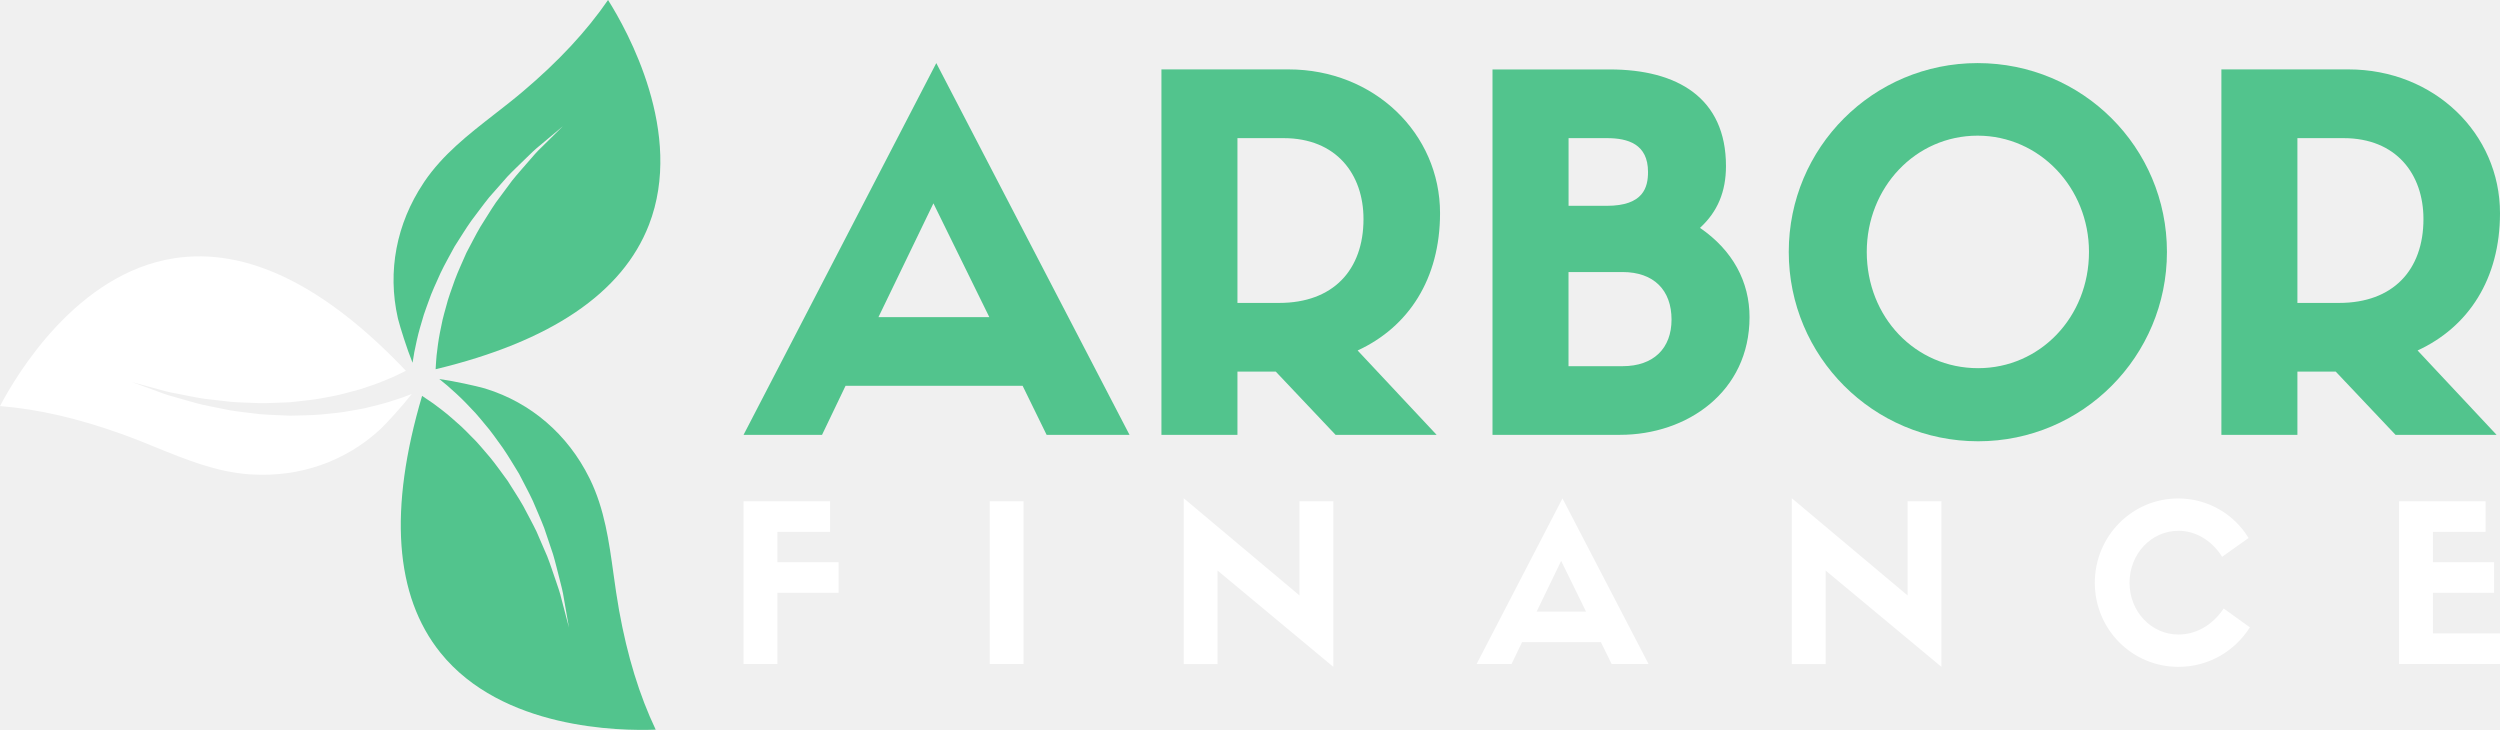
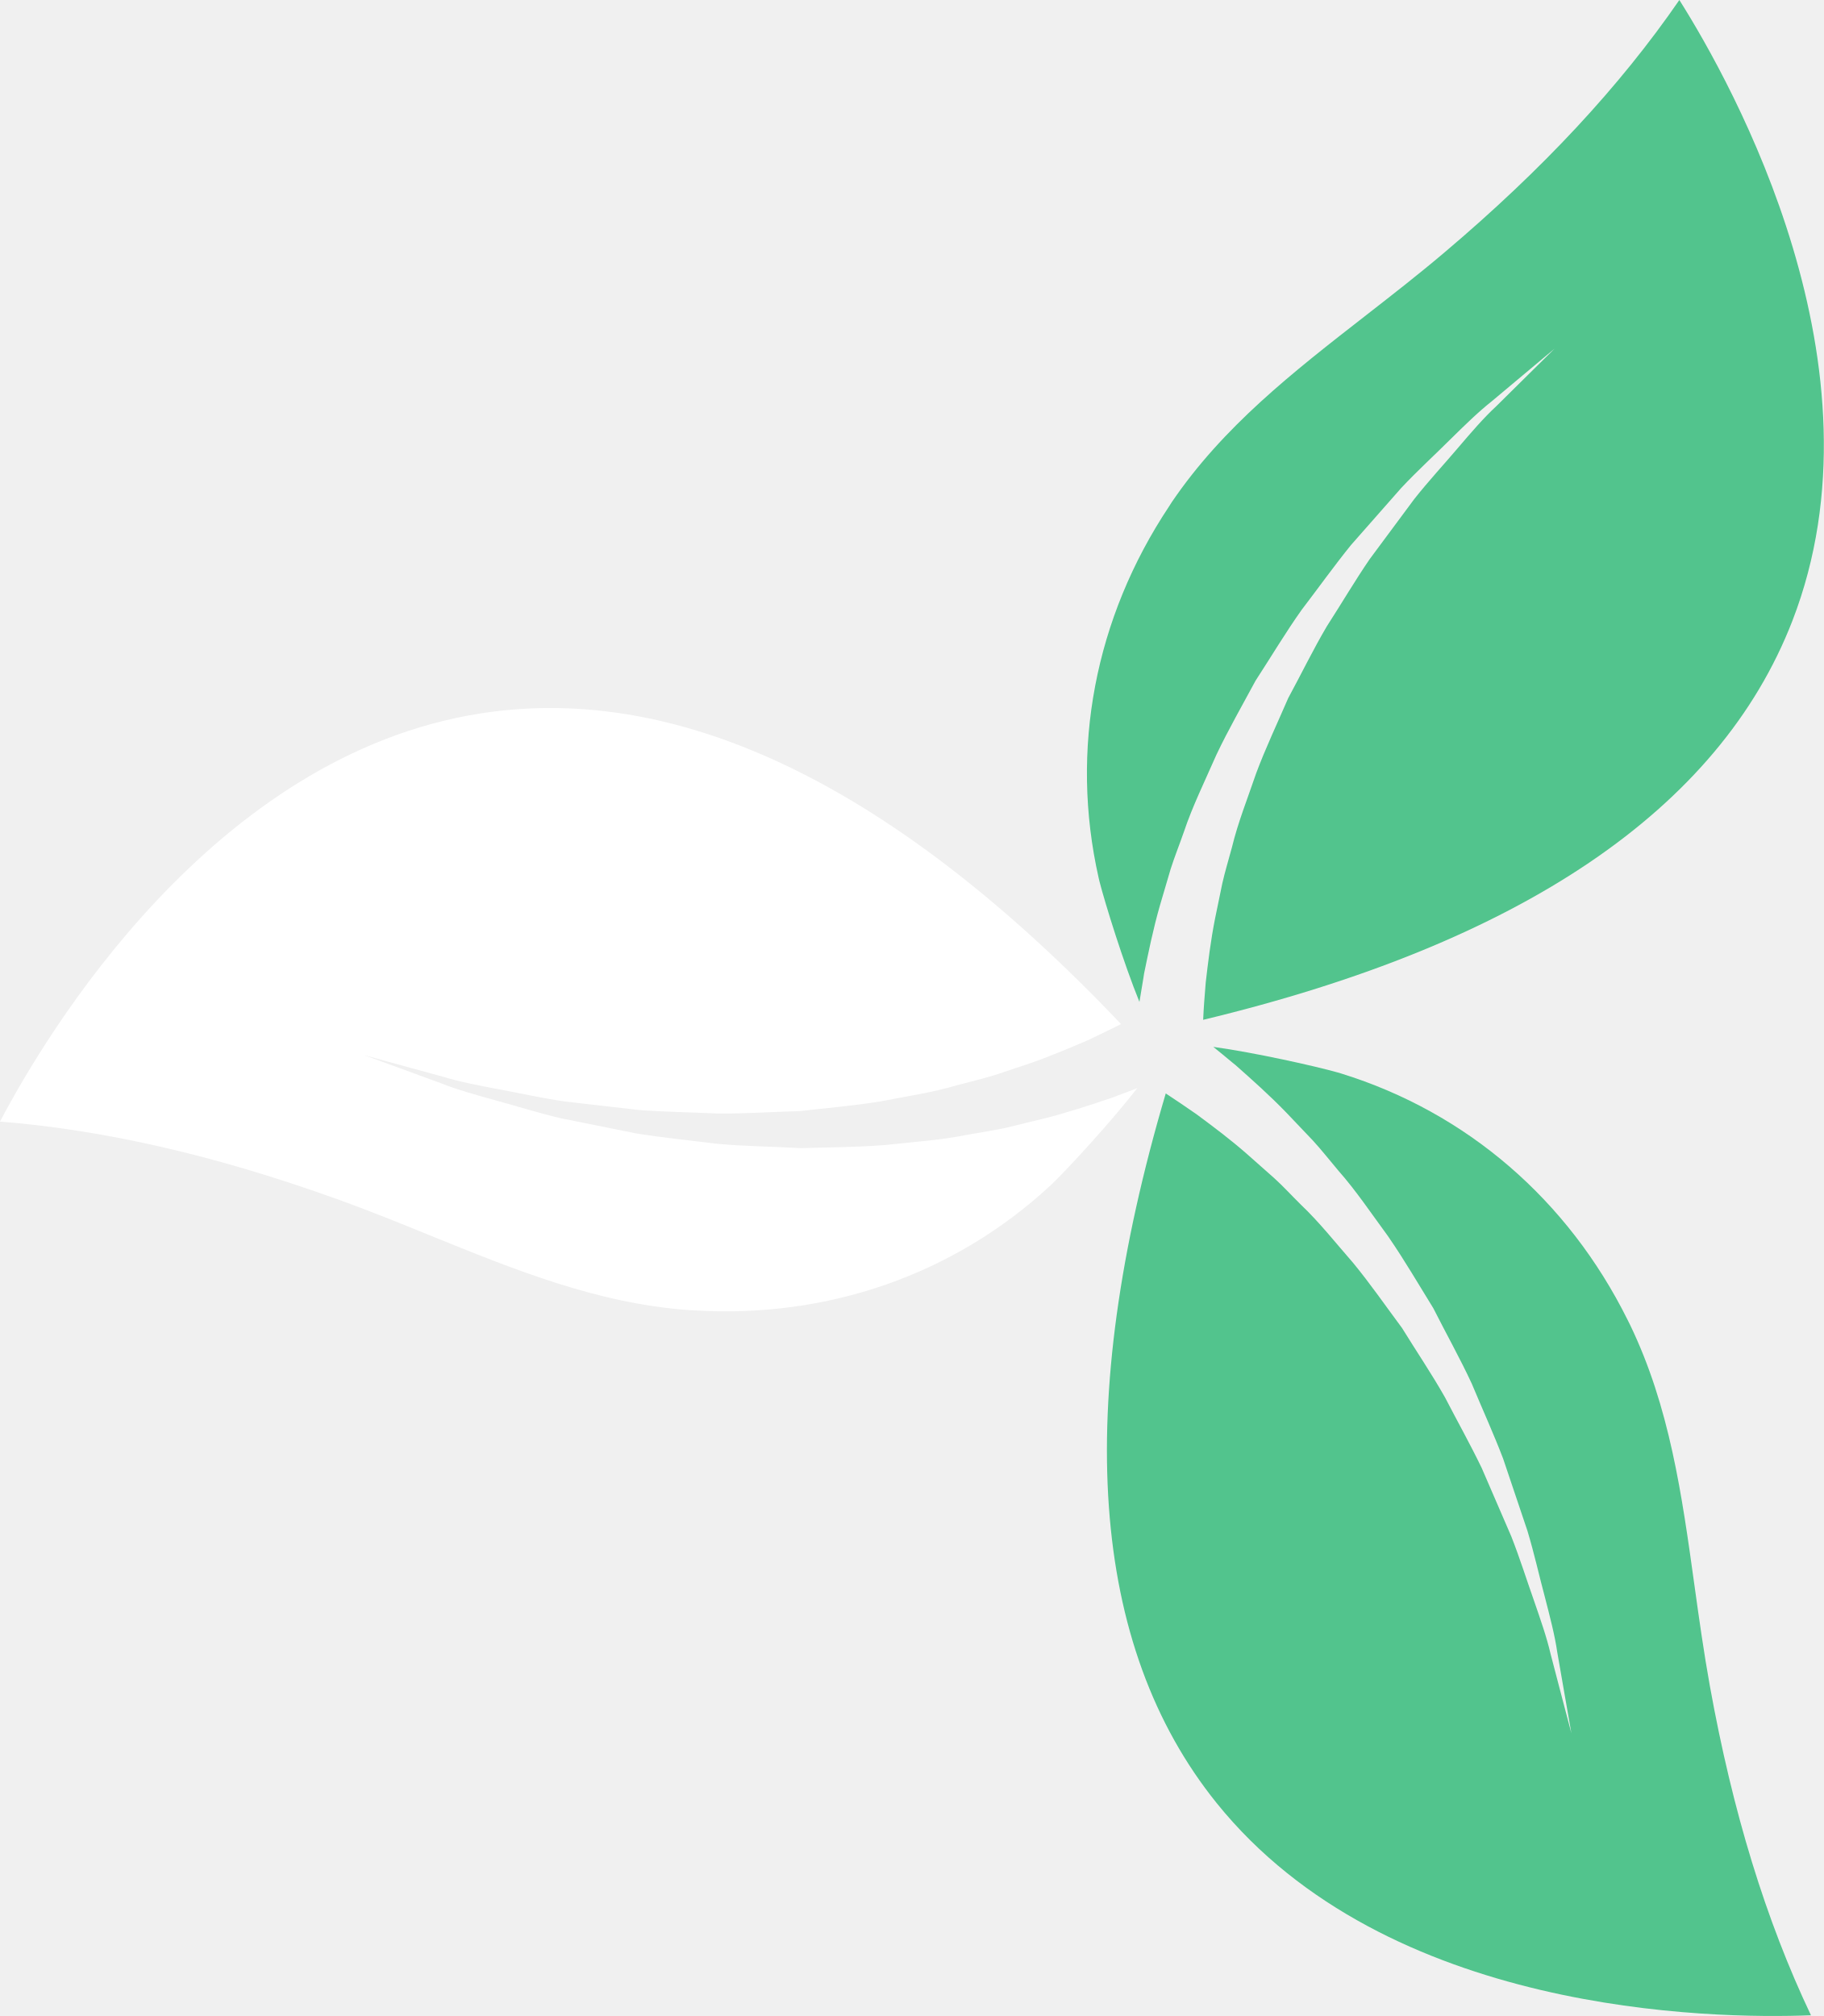
- <svg xmlns="http://www.w3.org/2000/svg" version="1.1" id="Layer_1" xml:space="preserve" viewBox="216.68 417.28 566.65 165.44">
-   <style type="text/css"> 	.st0{fill:#021017;} 	.st1{fill:#52C48D;} 	.st2{fill:#FFFFFF;} </style>
+ <svg xmlns="http://www.w3.org/2000/svg" version="1.1" id="Layer_1" xml:space="preserve" viewBox="216.68 417.28 149.68 165.44">
+   <style type="text/css">         .st0 {             fill: #021017;         }          .st1 {             fill: #52C48D;         }          .st2 {             fill: #FFFFFF;         }     </style>
  <g>
    <g>
      <g>
        <g>
          <g>
            <g>
              <g>
-                 <g>
-                   <path class="st1" d="M448.47,504.73h-40.14L403,515.85h-17.79l43.69-84.27l43.8,84.27h-18.79L448.47,504.73z M415.79,489.16          h25.13l-12.67-25.79L415.79,489.16z" />
-                 </g>
-               </g>
-               <g>
-                 <g>
-                   <path class="st1" d="M497.16,501.5v14.34h-17.23v-82.83h28.8c19.46,0,34.35,14.56,34.35,32.58          c0,14.9-7.12,25.79-18.68,31.13l17.9,19.12h-22.9l-13.56-14.34H497.16z M506.61,485.94c12.23,0,19.12-7.45,19.12-19.01          c0-10.12-6.12-18.34-18.12-18.34h-10.45v37.36H506.61z" />
-                 </g>
-               </g>
-               <g>
-                 <g>
-                   <path class="st1" d="M554.97,515.85v-82.83h26.57c15.34,0,26.35,6.45,26.35,21.9c0,5.78-1.89,10.34-5.89,14.01          c7.45,5.11,11.23,12.23,11.23,20.23c0,16.9-14.12,26.68-29.35,26.68H554.97z M580.88,463.93c8.34,0,9.34-4.23,9.34-7.67          c0-6.34-4.56-7.67-9.34-7.67h-8.67v15.34H580.88z M584.43,500.28c7.12,0,11.12-4.11,11.12-10.56c0-6.67-4-10.78-11.12-10.78          H572.2v21.35H584.43z" />
-                 </g>
-               </g>
-               <g>
-                 <g>
-                   <path class="st1" d="M622.12,474.38c0-23.68,19.12-42.8,42.8-42.8c23.79,0,42.92,19.12,42.92,42.8s-19.12,42.92-42.8,42.92          C641.24,517.29,622.12,498.06,622.12,474.38z M639.8,474.38c0,14.79,11.01,26.35,25.24,26.35          c14.01,0,25.13-11.56,25.13-26.35c0-14.56-11.23-26.35-25.24-26.35C650.8,448.03,639.8,459.81,639.8,474.38z" />
-                 </g>
-               </g>
-               <g>
-                 <g>
-                   <path class="st1" d="M737.41,501.5v14.34h-17.23v-82.83h28.8c19.46,0,34.35,14.56,34.35,32.58          c0,14.9-7.12,25.79-18.68,31.13l17.9,19.12h-22.9l-13.56-14.34H737.41z M746.86,485.94c12.23,0,19.12-7.45,19.12-19.01          c0-10.12-6.11-18.34-18.12-18.34h-10.45v37.36H746.86z" />
-                 </g>
+                 <path class="st1" d="M365.3,582.66c-3.7-7.79-6.43-16.67-8.3-27.04c-0.49-2.72-0.88-5.49-1.25-8.16         c-1.05-7.58-2.05-14.73-5.3-21.47c-0.06-0.13-0.13-0.25-0.19-0.38c-4.89-9.86-13.21-17.04-23.5-20.23         c-0.08-0.03-0.19-0.06-0.3-0.09c-1.76-0.5-6.79-1.63-10.21-2.1c0.5,0.4,1.02,0.83,1.56,1.28c0.09,0.07,0.17,0.14,0.26,0.21         c1.33,1.18,2.78,2.46,4.19,3.92c0.7,0.73,1.42,1.49,2.15,2.26c0.72,0.78,1.39,1.64,2.1,2.48c1.46,1.65,2.73,3.55,4.09,5.4         c0.03,0.04,0.05,0.08,0.08,0.12c1.28,1.86,2.43,3.84,3.63,5.78c1.05,2.08,2.19,4.11,3.15,6.18c0.88,2.11,1.81,4.15,2.58,6.17         c0.69,2.05,1.36,4.03,1.99,5.91c0.57,1.89,0.97,3.72,1.42,5.39c0.43,1.67,0.83,3.19,1.03,4.58c0.24,1.37,0.45,2.57,0.62,3.56         c0.34,1.97,0.54,3.09,0.54,3.09s-0.29-1.11-0.8-3.04c-0.25-0.97-0.56-2.14-0.91-3.48c-0.31-1.35-0.83-2.83-1.39-4.45         c-0.57-1.61-1.12-3.37-1.83-5.18c-0.77-1.79-1.59-3.67-2.43-5.62c-0.92-1.91-1.99-3.82-3.01-5.79         c-1.09-1.93-2.36-3.8-3.53-5.7c-1.34-1.8-2.61-3.64-4.01-5.34c-1.45-1.66-2.78-3.35-4.3-4.79c-0.74-0.73-1.43-1.49-2.17-2.16         c-0.75-0.66-1.48-1.31-2.19-1.94c-1.42-1.25-2.86-2.32-4.18-3.3c-0.9-0.63-1.74-1.19-2.54-1.72         c-7.61,25.73-6.23,45.31,4.18,58.24C330.5,582.58,357.08,582.98,365.3,582.66z">                                 </path>
              </g>
            </g>
          </g>
          <g>
            <g>
-               <path class="st2" d="M385.21,567.78V530.9h19.61v6.93h-11.93v6.88h13.86v6.93h-13.86v16.14H385.21z" />
-               <path class="st2" d="M448.68,567.78h-7.67V530.9h7.67V567.78z" />
-               <path class="st2" d="M511.22,530.9h7.67v37.53l-26.24-21.83v21.19h-7.67v-37.58l26.24,22.03V530.9z" />
-               <path class="st2" d="M579.54,562.83h-17.87l-2.38,4.95h-7.92l19.46-37.53l19.51,37.53h-8.37L579.54,562.83z M564.98,555.9        h11.19l-5.64-11.49L564.98,555.9z" />
-               <path class="st2" d="M649.05,530.9h7.67v37.53l-26.24-21.83v21.19h-7.67v-37.58l26.24,22.03V530.9z" />
-               <path class="st2" d="M726.64,559.47c-3.42,5.4-9.36,8.96-16.19,8.96c-10.55,0-18.96-8.52-18.96-19.06s8.42-19.11,18.91-19.11        c6.73,0,12.67,3.57,15.94,8.96l-5.99,4.26c-2.53-3.96-6.24-5.89-9.9-5.89c-6.19,0-11.09,5.25-11.09,11.78        c0,6.49,4.9,11.73,11.09,11.73c3.81,0,7.58-1.93,10.25-5.89L726.64,559.47z" />
-               <path class="st2" d="M760.45,567.78V530.9h19.61v6.93h-11.93v6.88h13.86v6.93h-13.86v9.21h15.2v6.93H760.45z" />
-             </g>
-           </g>
-         </g>
-       </g>
-       <g>
-         <g>
-           <g>
-             <g>
-               <g>
-                 <path class="st1" d="M365.3,582.66c-3.7-7.79-6.43-16.67-8.3-27.04c-0.49-2.72-0.88-5.49-1.25-8.16         c-1.05-7.58-2.05-14.73-5.3-21.47c-0.06-0.13-0.13-0.25-0.19-0.38c-4.89-9.86-13.21-17.04-23.5-20.23         c-0.08-0.03-0.19-0.06-0.3-0.09c-1.76-0.5-6.79-1.63-10.21-2.1c0.5,0.4,1.02,0.83,1.56,1.28c0.09,0.07,0.17,0.14,0.26,0.21         c1.33,1.18,2.78,2.46,4.19,3.92c0.7,0.73,1.42,1.49,2.15,2.26c0.72,0.78,1.39,1.64,2.1,2.48c1.46,1.65,2.73,3.55,4.09,5.4         c0.03,0.04,0.05,0.08,0.08,0.12c1.28,1.86,2.43,3.84,3.63,5.78c1.05,2.08,2.19,4.11,3.15,6.18c0.88,2.11,1.81,4.15,2.58,6.17         c0.69,2.05,1.36,4.03,1.99,5.91c0.57,1.89,0.97,3.72,1.42,5.39c0.43,1.67,0.83,3.19,1.03,4.58c0.24,1.37,0.45,2.57,0.62,3.56         c0.34,1.97,0.54,3.09,0.54,3.09s-0.29-1.11-0.8-3.04c-0.25-0.97-0.56-2.14-0.91-3.48c-0.31-1.35-0.83-2.83-1.39-4.45         c-0.57-1.61-1.12-3.37-1.83-5.18c-0.77-1.79-1.59-3.67-2.43-5.62c-0.92-1.91-1.99-3.82-3.01-5.79         c-1.09-1.93-2.36-3.8-3.53-5.7c-1.34-1.8-2.61-3.64-4.01-5.34c-1.45-1.66-2.78-3.35-4.3-4.79c-0.74-0.73-1.43-1.49-2.17-2.16         c-0.75-0.66-1.48-1.31-2.19-1.94c-1.42-1.25-2.86-2.32-4.18-3.3c-0.9-0.63-1.74-1.19-2.54-1.72         c-7.61,25.73-6.23,45.31,4.18,58.24C330.5,582.58,357.08,582.98,365.3,582.66z" />
-               </g>
+               <path class="st1" d="M354.5,417.28c-4.89,7.1-11.22,13.9-19.27,20.71c-2.11,1.79-4.31,3.5-6.44,5.16        c-6.04,4.7-11.73,9.14-15.94,15.33c-0.08,0.12-0.15,0.24-0.23,0.36c-6.09,9.16-8.15,19.96-5.78,30.47        c0.02,0.08,0.05,0.19,0.07,0.3c0.45,1.77,1.98,6.7,3.28,9.89c0.1-0.64,0.21-1.3,0.33-1.99c0.02-0.11,0.03-0.22,0.05-0.33        c0.36-1.75,0.74-3.64,1.3-5.59c0.29-0.97,0.58-1.97,0.88-2.99c0.32-1.01,0.73-2.02,1.09-3.06c0.7-2.09,1.71-4.14,2.63-6.24        c0.02-0.04,0.04-0.08,0.06-0.13c0.97-2.04,2.11-4.02,3.19-6.03c1.27-1.95,2.46-3.95,3.78-5.81c1.39-1.82,2.69-3.64,4.05-5.32        c1.43-1.62,2.81-3.19,4.12-4.68c1.35-1.44,2.74-2.7,3.96-3.92c1.23-1.21,2.35-2.31,3.45-3.18c1.07-0.9,2-1.68,2.77-2.32        c1.53-1.28,2.41-2.02,2.41-2.02s-0.81,0.8-2.24,2.21c-0.71,0.7-1.57,1.55-2.56,2.53c-1.02,0.94-2.04,2.13-3.15,3.43        c-1.1,1.3-2.36,2.65-3.57,4.18c-1.16,1.56-2.38,3.21-3.65,4.92c-1.2,1.75-2.31,3.64-3.51,5.5c-1.13,1.91-2.11,3.94-3.18,5.91        c-0.89,2.06-1.85,4.08-2.62,6.14c-0.71,2.08-1.51,4.08-2,6.11c-0.27,1.01-0.57,1.98-0.79,2.96c-0.2,0.98-0.4,1.93-0.59,2.86        c-0.37,1.86-0.58,3.64-0.77,5.27c-0.09,1.1-0.17,2.1-0.21,3.06c26.08-6.27,42.35-17.26,48.35-32.73        C371.83,447.46,358.89,424.24,354.5,417.28z">                             </path>
            </g>
          </g>
          <g>
-             <g>
-               <path class="st1" d="M354.5,417.28c-4.89,7.1-11.22,13.9-19.27,20.71c-2.11,1.79-4.31,3.5-6.44,5.16        c-6.04,4.7-11.73,9.14-15.94,15.33c-0.08,0.12-0.15,0.24-0.23,0.36c-6.09,9.16-8.15,19.96-5.78,30.47        c0.02,0.08,0.05,0.19,0.07,0.3c0.45,1.77,1.98,6.7,3.28,9.89c0.1-0.64,0.21-1.3,0.33-1.99c0.02-0.11,0.03-0.22,0.05-0.33        c0.36-1.75,0.74-3.64,1.3-5.59c0.29-0.97,0.58-1.97,0.88-2.99c0.32-1.01,0.73-2.02,1.09-3.06c0.7-2.09,1.71-4.14,2.63-6.24        c0.02-0.04,0.04-0.08,0.06-0.13c0.97-2.04,2.11-4.02,3.19-6.03c1.27-1.95,2.46-3.95,3.78-5.81c1.39-1.82,2.69-3.64,4.05-5.32        c1.43-1.62,2.81-3.19,4.12-4.68c1.35-1.44,2.74-2.7,3.96-3.92c1.23-1.21,2.35-2.31,3.45-3.18c1.07-0.9,2-1.68,2.77-2.32        c1.53-1.28,2.41-2.02,2.41-2.02s-0.81,0.8-2.24,2.21c-0.71,0.7-1.57,1.55-2.56,2.53c-1.02,0.94-2.04,2.13-3.15,3.43        c-1.1,1.3-2.36,2.65-3.57,4.18c-1.16,1.56-2.38,3.21-3.65,4.92c-1.2,1.75-2.31,3.64-3.51,5.5c-1.13,1.91-2.11,3.94-3.18,5.91        c-0.89,2.06-1.85,4.08-2.62,6.14c-0.71,2.08-1.51,4.08-2,6.11c-0.27,1.01-0.57,1.98-0.79,2.96c-0.2,0.98-0.4,1.93-0.59,2.86        c-0.37,1.86-0.58,3.64-0.77,5.27c-0.09,1.1-0.17,2.1-0.21,3.06c26.08-6.27,42.35-17.26,48.35-32.73        C371.83,447.46,358.89,424.24,354.5,417.28z" />
-             </g>
-           </g>
-           <g>
-             <path class="st2" d="M216.68,509.32c8.6,0.69,17.65,2.77,27.57,6.33c2.6,0.93,5.19,1.98,7.69,3       c7.09,2.88,13.78,5.59,21.24,6.14c0.14,0.01,0.28,0.01,0.42,0.02c10.98,0.69,21.37-2.92,29.27-10.23       c0.06-0.06,0.14-0.14,0.22-0.21c1.31-1.27,4.81-5.07,6.92-7.79c-0.6,0.23-1.23,0.47-1.88,0.71c-0.11,0.04-0.21,0.08-0.32,0.12       c-1.69,0.56-3.52,1.18-5.49,1.67c-0.99,0.24-2,0.48-3.03,0.74c-1.04,0.23-2.11,0.38-3.2,0.58c-2.16,0.44-4.44,0.59-6.72,0.84       c-0.05,0-0.1,0-0.14,0.01c-2.25,0.18-4.54,0.18-6.81,0.25c-2.33-0.13-4.65-0.15-6.92-0.36c-2.27-0.29-4.5-0.5-6.63-0.85       c-2.12-0.43-4.17-0.84-6.11-1.23c-1.92-0.45-3.71-1.02-5.37-1.47c-1.66-0.46-3.18-0.88-4.48-1.4c-1.31-0.48-2.45-0.9-3.39-1.24       c-1.88-0.69-2.95-1.08-2.95-1.08s1.1,0.3,3.03,0.83c0.96,0.26,2.13,0.58,3.47,0.95c1.33,0.41,2.87,0.7,4.55,1.02       c1.68,0.31,3.48,0.72,5.41,1c1.93,0.22,3.97,0.46,6.08,0.7c2.11,0.16,4.31,0.19,6.52,0.29c2.22,0.02,4.46-0.14,6.7-0.2       c2.23-0.26,4.46-0.44,6.63-0.8c2.16-0.42,4.29-0.73,6.29-1.33c1-0.27,2-0.5,2.95-0.79c0.95-0.32,1.87-0.62,2.77-0.92       c1.8-0.61,3.44-1.32,4.95-1.96c1-0.47,1.9-0.91,2.76-1.34c-18.47-19.45-36.12-28.05-52.52-25.5       C234.15,479.23,220.51,502.04,216.68,509.32z" />
+             <path class="st2" d="M216.68,509.32c8.6,0.69,17.65,2.77,27.57,6.33c2.6,0.93,5.19,1.98,7.69,3       c7.09,2.88,13.78,5.59,21.24,6.14c0.14,0.01,0.28,0.01,0.42,0.02c10.98,0.69,21.37-2.92,29.27-10.23       c0.06-0.06,0.14-0.14,0.22-0.21c1.31-1.27,4.81-5.07,6.92-7.79c-0.6,0.23-1.23,0.47-1.88,0.71c-0.11,0.04-0.21,0.08-0.32,0.12       c-1.69,0.56-3.52,1.18-5.49,1.67c-0.99,0.24-2,0.48-3.03,0.74c-1.04,0.23-2.11,0.38-3.2,0.58c-2.16,0.44-4.44,0.59-6.72,0.84       c-0.05,0-0.1,0-0.14,0.01c-2.25,0.18-4.54,0.18-6.81,0.25c-2.33-0.13-4.65-0.15-6.92-0.36c-2.27-0.29-4.5-0.5-6.63-0.85       c-2.12-0.43-4.17-0.84-6.11-1.23c-1.92-0.45-3.71-1.02-5.37-1.47c-1.66-0.46-3.18-0.88-4.48-1.4c-1.31-0.48-2.45-0.9-3.39-1.24       c-1.88-0.69-2.95-1.08-2.95-1.08s1.1,0.3,3.03,0.83c0.96,0.26,2.13,0.58,3.47,0.95c1.33,0.41,2.87,0.7,4.55,1.02       c1.68,0.31,3.48,0.72,5.41,1c1.93,0.22,3.97,0.46,6.08,0.7c2.11,0.16,4.31,0.19,6.52,0.29c2.22,0.02,4.46-0.14,6.7-0.2       c2.23-0.26,4.46-0.44,6.63-0.8c2.16-0.42,4.29-0.73,6.29-1.33c1-0.27,2-0.5,2.95-0.79c0.95-0.32,1.87-0.62,2.77-0.92       c1.8-0.61,3.44-1.32,4.95-1.96c1-0.47,1.9-0.91,2.76-1.34c-18.47-19.45-36.12-28.05-52.52-25.5       C234.15,479.23,220.51,502.04,216.68,509.32z">                         </path>
          </g>
        </g>
      </g>
    </g>
  </g>
</svg>
